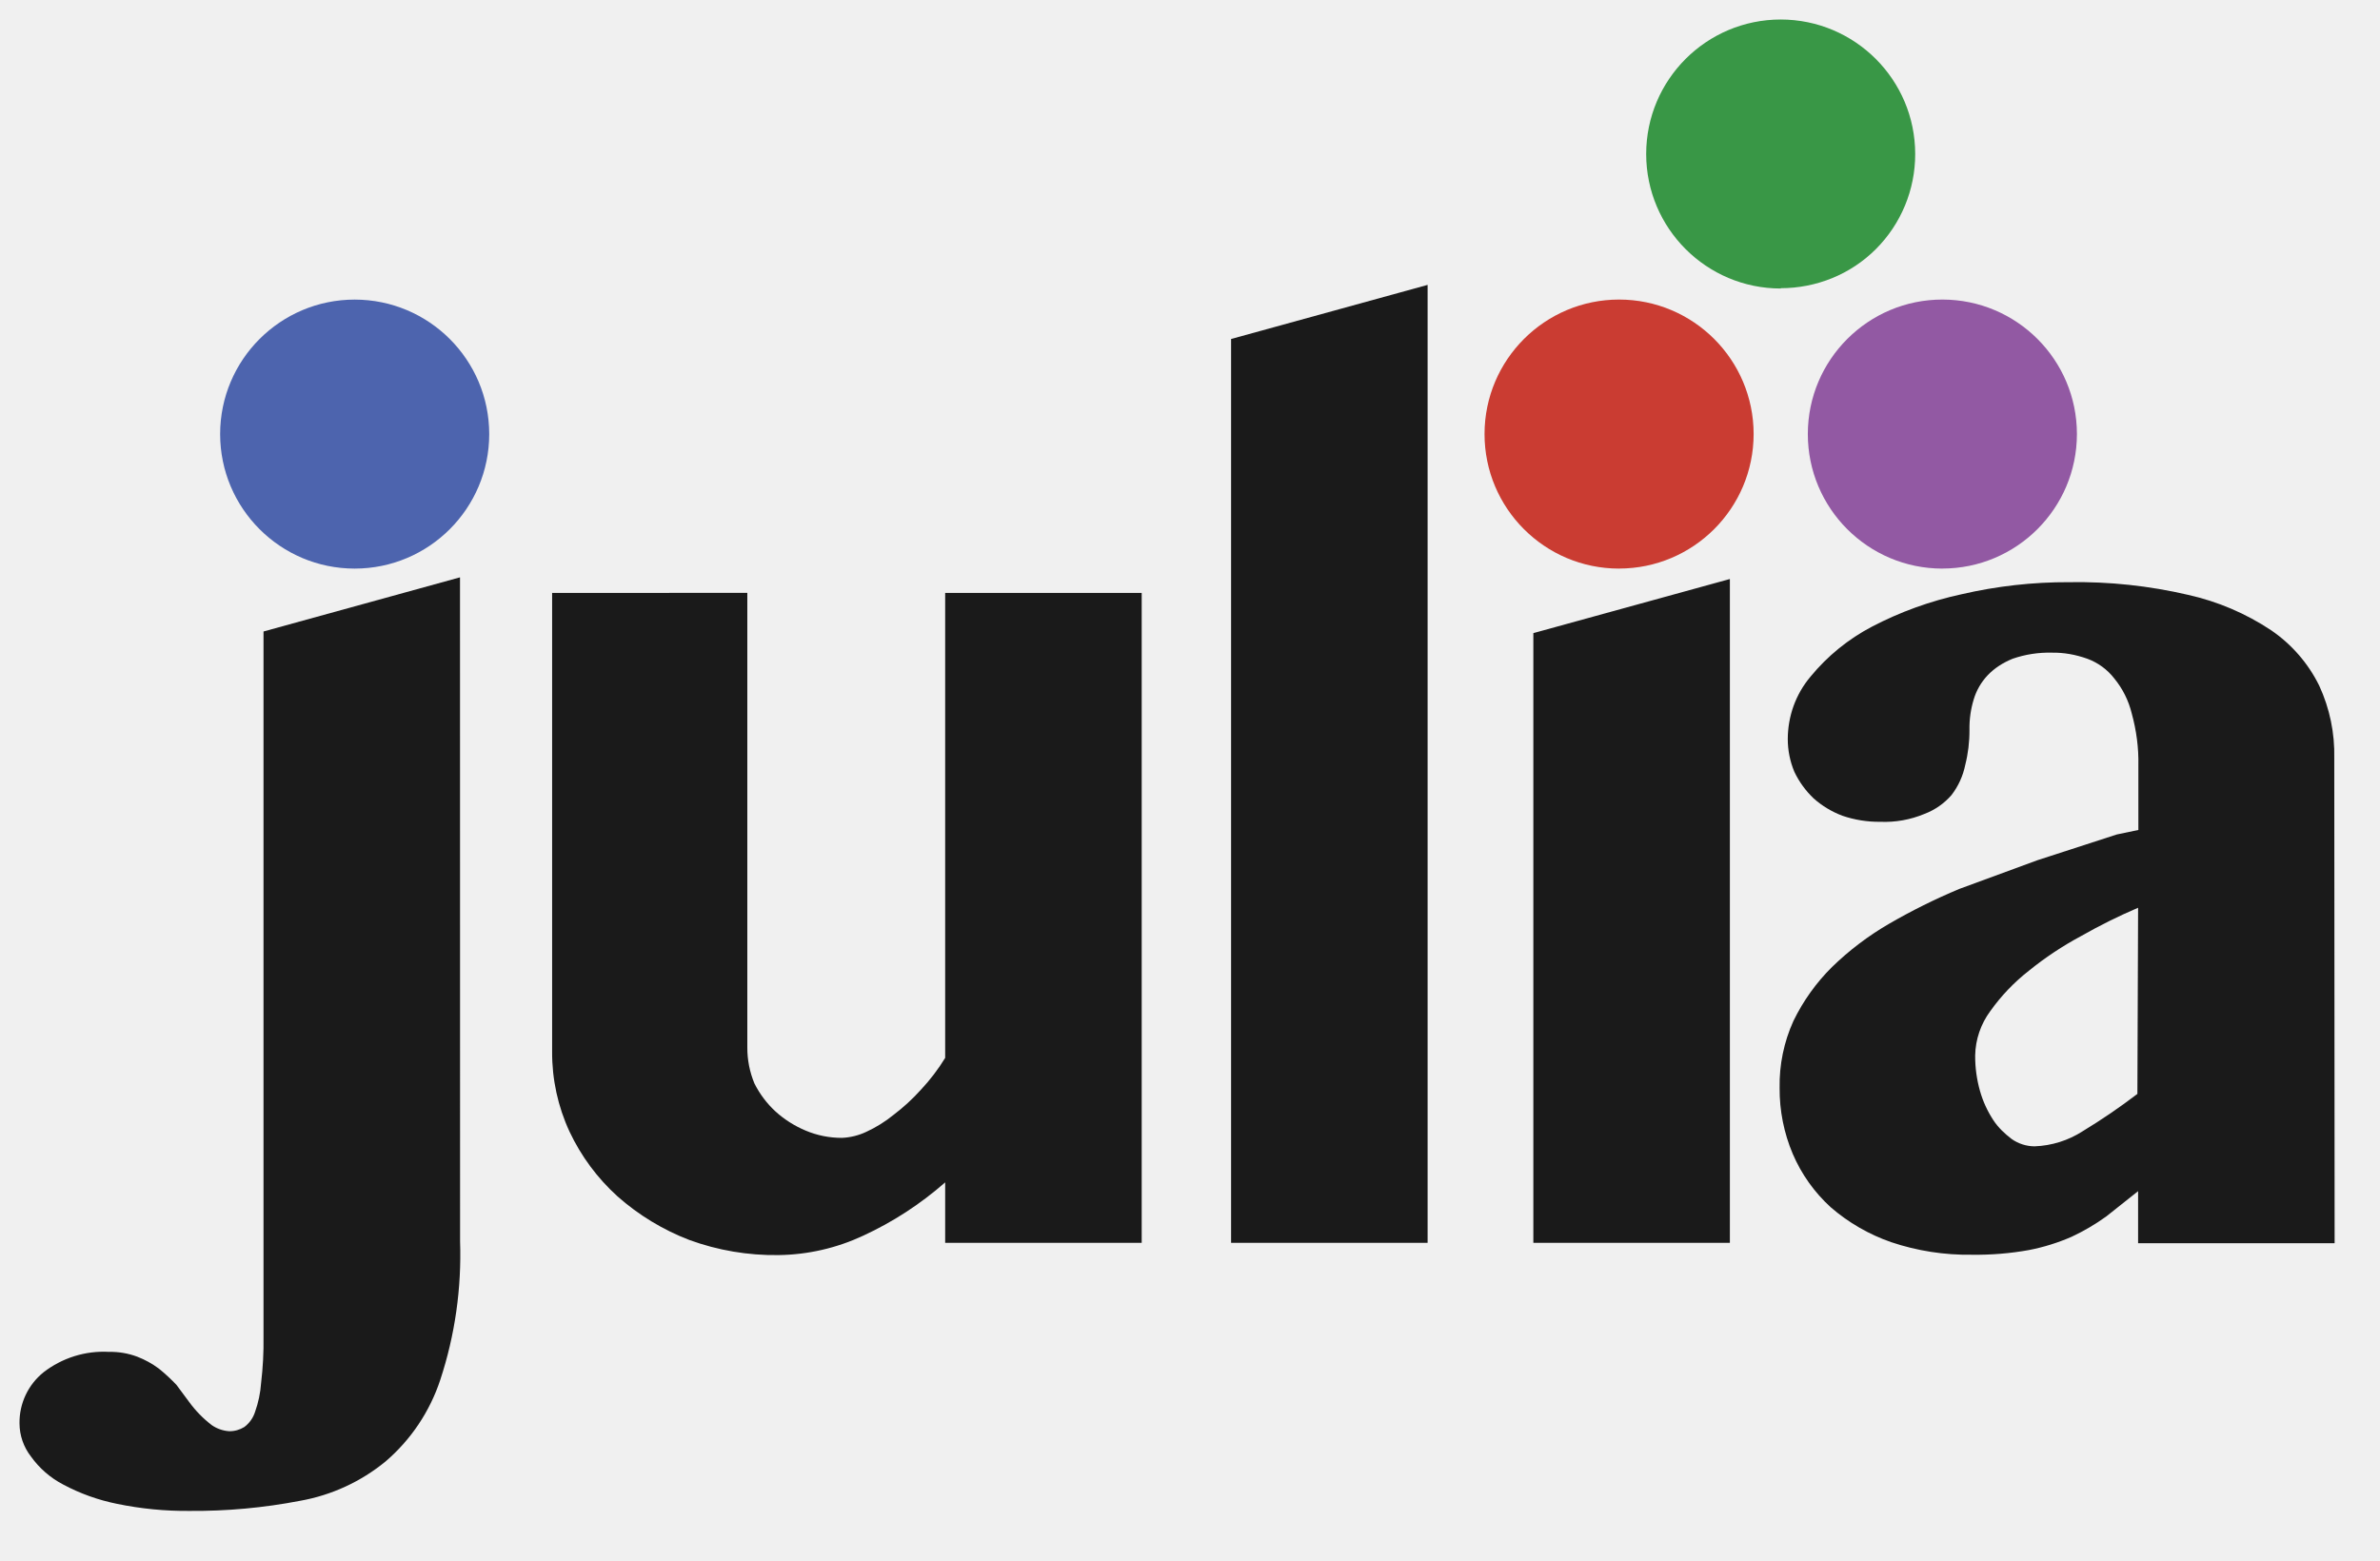
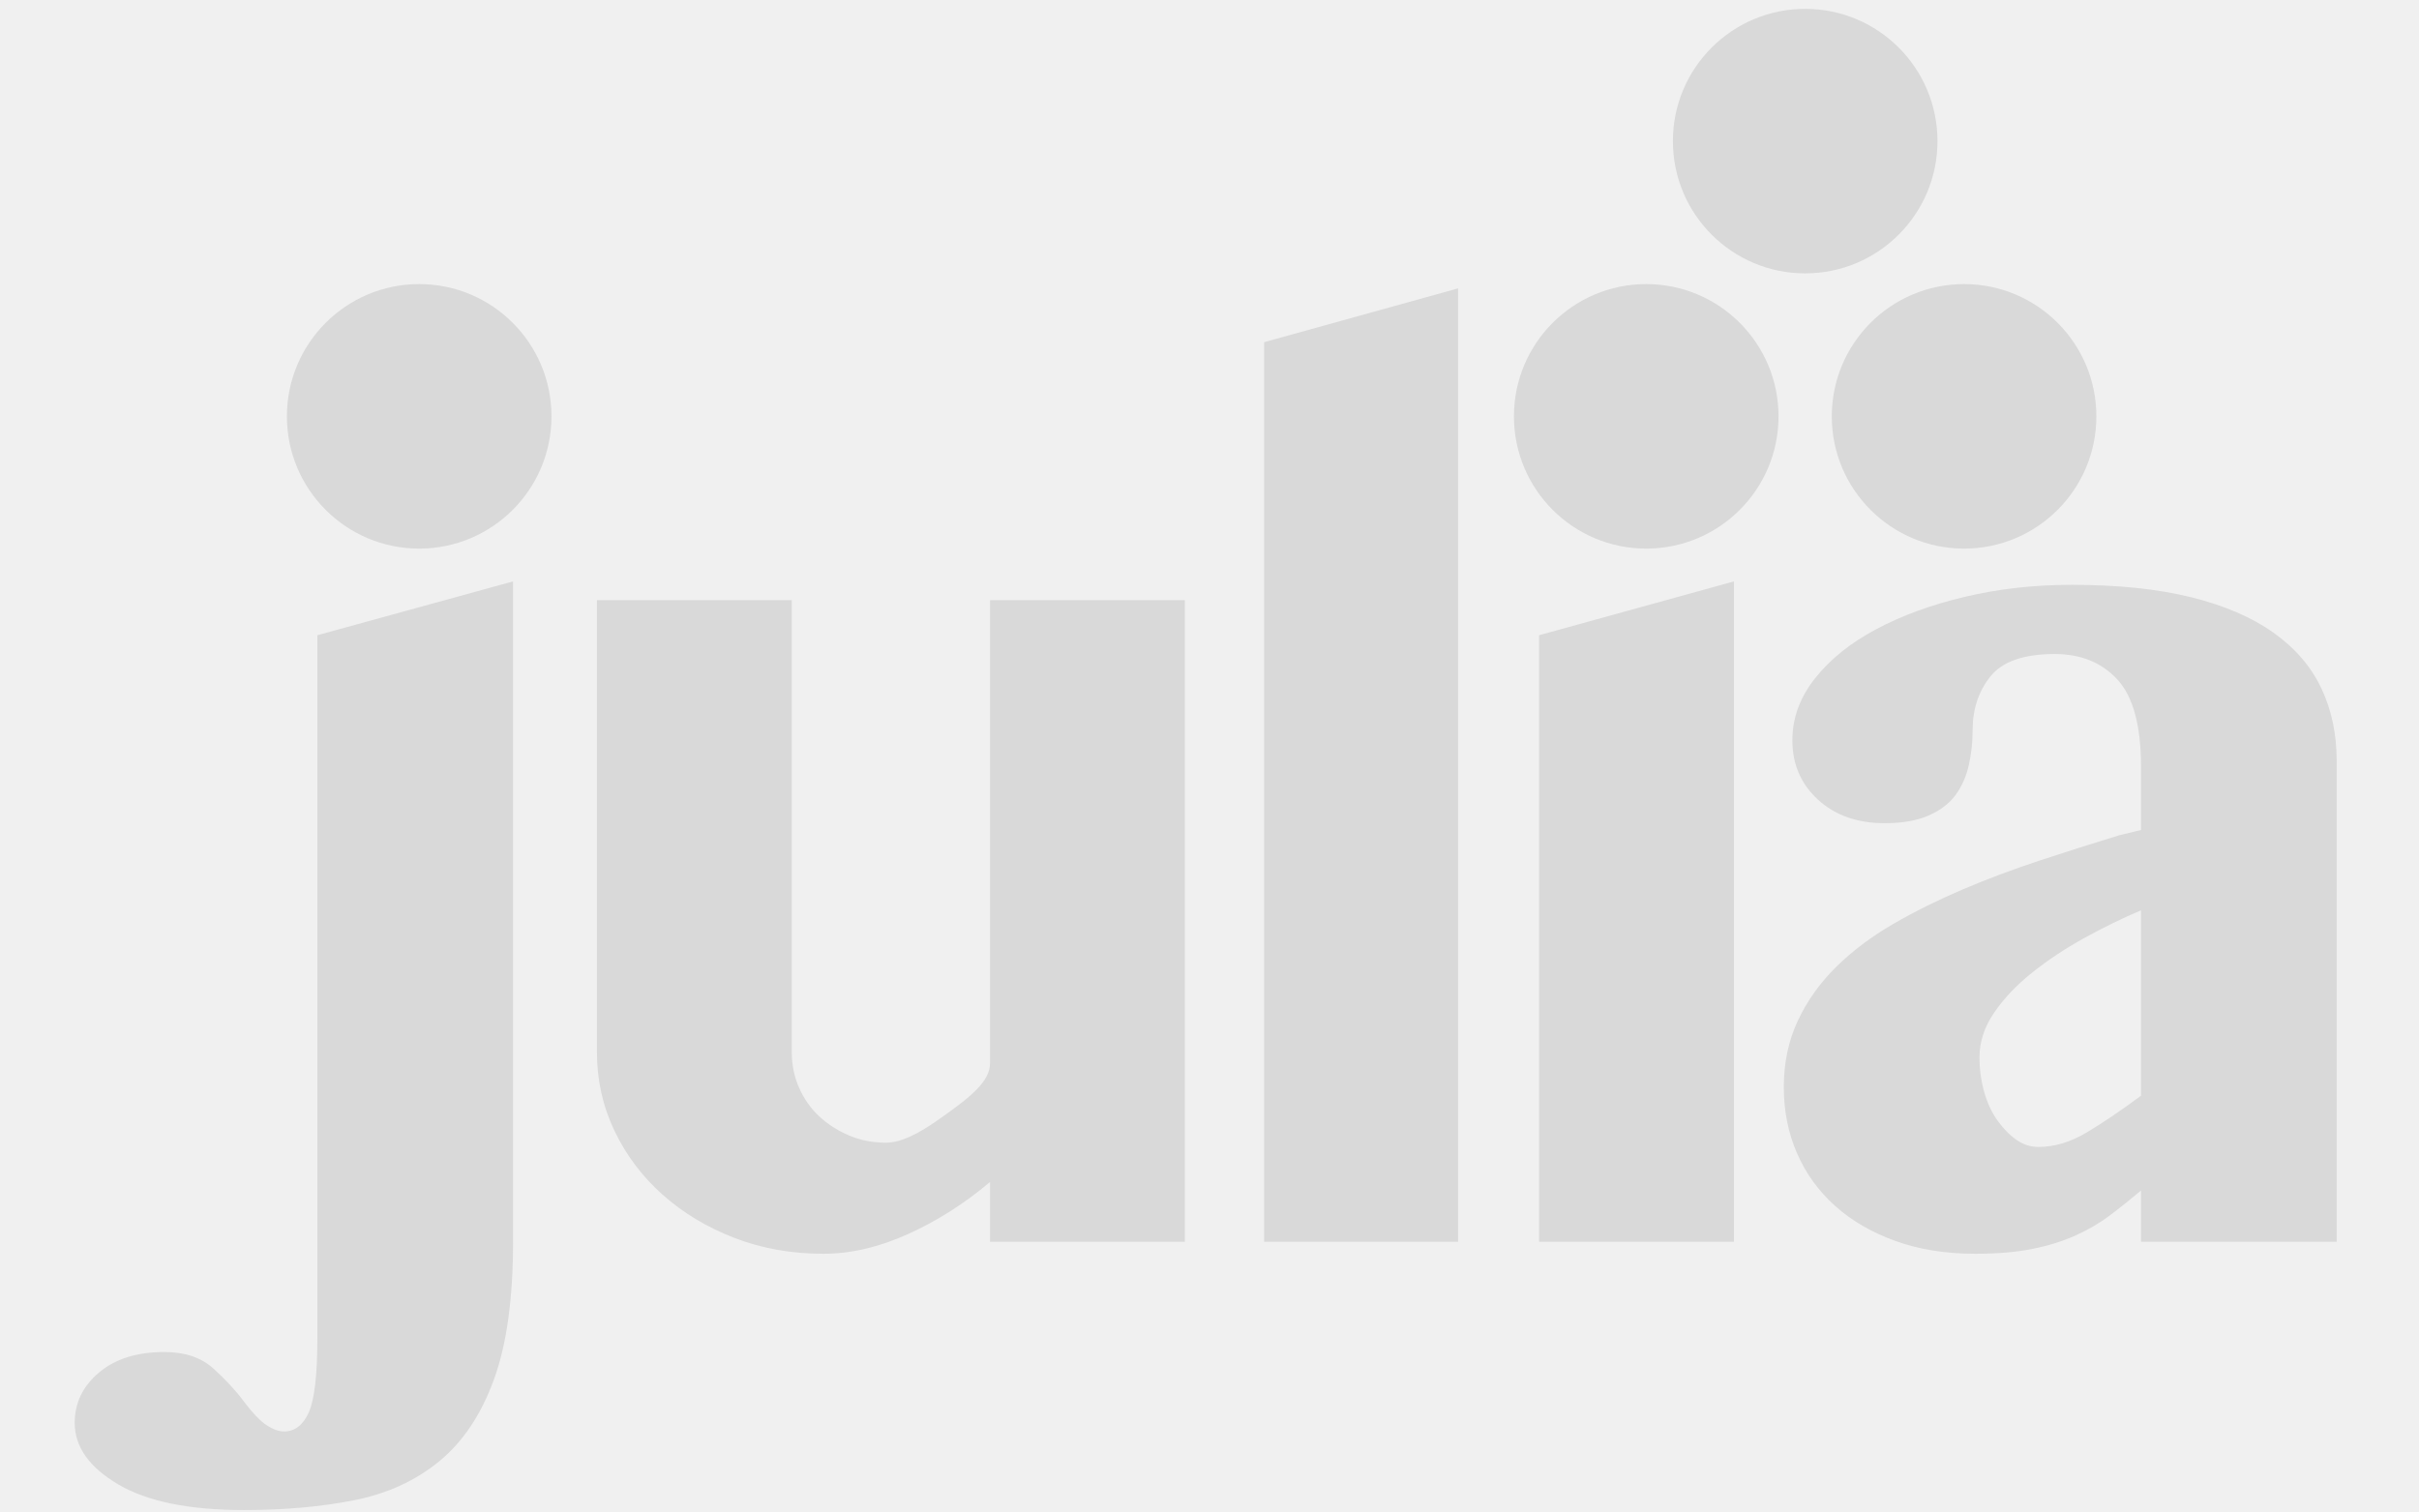
- <svg xmlns="http://www.w3.org/2000/svg" xmlns:xlink="http://www.w3.org/1999/xlink" viewBox="0 0 61 40" fill="#fff" fill-rule="evenodd" stroke="#000" stroke-linecap="round" stroke-linejoin="round">
-   <use xlink:href="#A" x=".5" y=".5" />
-   <symbol id="A" overflow="visible">
-     <g stroke="none" fill-rule="nonzero">
-       <path d="M36.09 31.36h-5.037V8.19l5.037-1.387z" fill="#1a1a1a" />
-       <path d="M8.59 14.076a3.45 3.45 0 0 1-3.448-3.448A3.45 3.45 0 0 1 8.591 7.18a3.45 3.45 0 0 1 3.448 3.448 3.45 3.45 0 0 1-3.448 3.448z" fill="#4d64ae" />
-       <path d="M11.292 31.32c.04 1.205-.13 2.408-.508 3.553-.268.812-.753 1.536-1.403 2.092-.63.517-1.383.864-2.185 1.007a14.35 14.35 0 0 1-2.836.26 8.78 8.78 0 0 1-1.864-.182c-.48-.097-.94-.262-1.372-.492a2.34 2.34 0 0 1-.83-.72 1.39 1.39 0 0 1-.294-.85 1.65 1.65 0 0 1 .616-1.31c.478-.37 1.074-.557 1.678-.523a1.95 1.95 0 0 1 .725.124 2.34 2.34 0 0 1 .554.306 4.65 4.65 0 0 1 .449.415l.322.434c.165.227.362.43.585.6a.89.89 0 0 0 .446.155c.137.002.27-.036.387-.108.13-.097.226-.233.275-.387a2.78 2.78 0 0 0 .155-.74 8.97 8.97 0 0 0 .062-1.186v-18.08L11.29 14.3zm7.362-16.622v11.65a2.38 2.38 0 0 0 .182.926 2.5 2.5 0 0 0 .539.717c.228.207.49.373.775.492a2.37 2.37 0 0 0 .93.186 1.63 1.63 0 0 0 .624-.155 3.26 3.26 0 0 0 .697-.434c.253-.192.488-.407.7-.643.235-.25.444-.524.624-.818V14.7h5.037v16.66h-5.037v-1.55c-.632.555-1.34 1.016-2.104 1.368a5.29 5.29 0 0 1-2.166.496 6.4 6.4 0 0 1-2.286-.387 6.04 6.04 0 0 1-1.844-1.12 5.26 5.26 0 0 1-1.228-1.658 4.81 4.81 0 0 1-.446-2.05V14.7z" fill="#1a1a1a" />
-       <use xlink:href="#C" fill="#ca3c32" />
-       <use xlink:href="#C" x="8.286" fill="#9259a3" />
-       <path d="M45.14 6.896a3.45 3.45 0 0 1-3.448-3.448A3.45 3.45 0 0 1 45.139 0a3.45 3.45 0 0 1 3.448 3.448 3.44 3.44 0 0 1-1.01 2.44c-.648.647-1.525 1-2.44 1z" fill="#399746" />
-       <path d="M38.8 15.73l5.037-1.387V31.36H38.8zM54.3 22.77c-.5.214-.988.456-1.46.725a8.48 8.48 0 0 0-1.341.891 4.95 4.95 0 0 0-.988 1.035c-.244.33-.38.728-.387 1.14a3.27 3.27 0 0 0 .124.907 2.71 2.71 0 0 0 .337.74c.13.2.3.357.477.492a1.03 1.03 0 0 0 .585.186 2.44 2.44 0 0 0 1.232-.387 16.06 16.06 0 0 0 1.403-.957zm5.037 8.6H54.3v-1.335l-.814.647a5.5 5.5 0 0 1-.891.523 5.21 5.21 0 0 1-1.093.34c-.483.087-.974.127-1.465.12a6.2 6.2 0 0 1-2.065-.322 4.74 4.74 0 0 1-1.55-.895 3.96 3.96 0 0 1-.973-1.368 4.26 4.26 0 0 1-.337-1.693 3.98 3.98 0 0 1 .353-1.713 5.08 5.08 0 0 1 .988-1.383 7.5 7.5 0 0 1 1.461-1.108 15.61 15.61 0 0 1 1.802-.895l2.003-.736 2.034-.66.554-.116v-1.65c.01-.452-.05-.902-.17-1.337-.08-.328-.232-.634-.446-.895a1.55 1.55 0 0 0-.694-.508c-.3-.106-.598-.16-.907-.155a2.86 2.86 0 0 0-1.004.155c-.246.1-.468.24-.647.43a1.54 1.54 0 0 0-.353.616 2.51 2.51 0 0 0-.108.775c.002.307-.035.613-.108.9a1.88 1.88 0 0 1-.353.775 1.73 1.73 0 0 1-.697.484 2.65 2.65 0 0 1-1.124.201 2.91 2.91 0 0 1-.973-.155 2.36 2.36 0 0 1-.74-.446 2.32 2.32 0 0 1-.492-.678 2.17 2.17 0 0 1-.17-.845c.003-.582.2-1.144.585-1.6a5.1 5.1 0 0 1 1.573-1.279 9.13 9.13 0 0 1 2.294-.83 12.04 12.04 0 0 1 2.759-.31c1.026-.017 2.05.092 3.05.325a6.34 6.34 0 0 1 2.127.907 3.7 3.7 0 0 1 1.232 1.418c.27.584.402 1.22.387 1.864z" fill="#1a1a1a" />
-     </g>
-   </symbol>
-   <defs>
-     <path id="C" d="M40.994 14.076a3.45 3.45 0 0 1-3.445-3.451 3.45 3.45 0 0 1 3.45-3.446 3.45 3.45 0 0 1 3.447 3.448c-.002 1.905-1.547 3.448-3.452 3.448z" />
-   </defs>
+ <svg xmlns="http://www.w3.org/2000/svg" width="320pt" height="200pt" viewBox="0 0 320 200" version="1.1">
+   <g id="surface71">
+     <path style=" stroke:none;fill-rule:nonzero;fill:rgb(85.098%,85.098%,85.098%);fill-opacity:1;" d="M 67.871 164.312 C 67.871 171.848 67.023 177.934 65.328 182.566 C 63.633 187.203 61.223 190.801 58.094 193.363 C 54.969 195.926 51.219 197.641 46.848 198.508 C 42.477 199.371 37.613 199.805 32.266 199.805 C 25.027 199.805 19.488 198.676 15.648 196.414 C 11.805 194.152 9.883 191.441 9.883 188.273 C 9.883 185.637 10.953 183.414 13.102 181.605 C 15.25 179.797 18.133 178.895 21.75 178.895 C 24.465 178.895 26.633 179.629 28.25 181.098 C 29.871 182.566 31.211 184.02 32.266 185.449 C 33.469 187.031 34.488 188.086 35.316 188.613 C 36.145 189.141 36.898 189.406 37.578 189.406 C 39.008 189.406 40.102 188.559 40.855 186.863 C 41.609 185.168 41.984 181.871 41.984 176.973 L 41.984 84.051 L 67.871 76.93 L 67.871 164.312 M 104.738 79.414 L 104.738 139.215 C 104.738 140.875 105.059 142.438 105.699 143.906 C 106.34 145.375 107.227 146.641 108.355 147.695 C 109.488 148.75 110.805 149.598 112.312 150.238 C 113.82 150.879 115.441 151.199 117.176 151.199 C 119.133 151.199 121.359 150.102 124.07 148.203 C 128.363 145.195 130.965 143.129 130.965 140.684 C 130.965 140.098 130.965 79.414 130.965 79.414 L 156.738 79.414 L 156.738 164.312 L 130.965 164.312 L 130.965 156.398 C 127.574 159.262 123.957 161.559 120.113 163.293 C 116.27 165.027 112.539 165.895 108.922 165.895 C 104.703 165.895 100.781 165.195 97.164 163.801 C 93.547 162.406 90.383 160.504 87.672 158.094 C 84.957 155.684 82.828 152.855 81.281 149.613 C 79.738 146.375 78.965 142.906 78.965 139.215 L 78.965 79.414 L 104.738 79.414 M 192.883 164.312 L 167.223 164.312 L 167.223 45.277 L 192.883 38.156 L 192.883 164.312 M 203.602 84.051 L 229.375 76.93 L 229.375 164.312 L 203.602 164.312 L 203.602 84.051 M 283.227 120.449 C 280.738 121.508 278.23 122.73 275.707 124.125 C 273.184 125.52 270.883 127.047 268.812 128.703 C 266.738 130.359 265.062 132.133 263.781 134.016 C 262.5 135.898 261.859 137.859 261.859 139.895 C 261.859 141.477 262.066 143.004 262.48 144.473 C 262.895 145.941 263.48 147.203 264.234 148.258 C 264.988 149.312 265.816 150.16 266.723 150.801 C 267.625 151.441 268.605 151.762 269.66 151.762 C 271.77 151.762 273.898 151.121 276.047 149.84 C 278.195 148.559 280.586 146.941 283.227 144.98 L 283.227 120.449 M 309.109 164.312 L 283.227 164.312 L 283.227 157.527 C 281.793 158.734 280.398 159.848 279.043 160.863 C 277.688 161.879 276.16 162.766 274.465 163.52 C 272.77 164.273 270.867 164.855 268.754 165.273 C 266.645 165.688 264.156 165.895 261.297 165.895 C 257.375 165.895 253.852 165.328 250.727 164.199 C 247.598 163.066 244.941 161.523 242.758 159.562 C 240.57 157.605 238.895 155.285 237.727 152.609 C 236.559 149.938 235.973 147.016 235.973 143.852 C 235.973 140.609 236.594 137.672 237.84 135.031 C 239.082 132.395 240.777 130.023 242.926 127.91 C 245.074 125.801 247.578 123.918 250.441 122.258 C 253.305 120.602 256.379 119.074 259.656 117.68 C 262.934 116.285 266.344 115.008 269.887 113.84 C 273.426 112.672 276.934 111.559 280.398 110.504 L 283.227 109.824 L 283.227 101.461 C 283.227 96.035 282.188 92.191 280.117 89.93 C 278.043 87.668 275.273 86.539 271.809 86.539 C 267.738 86.539 264.91 87.52 263.328 89.477 C 261.746 91.438 260.953 93.809 260.953 96.598 C 260.953 98.18 260.785 99.727 260.445 101.234 C 260.109 102.742 259.523 104.059 258.695 105.191 C 257.867 106.32 256.68 107.227 255.133 107.902 C 253.59 108.582 251.648 108.922 249.312 108.922 C 245.695 108.922 242.758 107.883 240.496 105.812 C 238.234 103.738 237.105 101.121 237.105 97.953 C 237.105 95.016 238.102 92.285 240.098 89.762 C 242.098 87.234 244.789 85.066 248.184 83.262 C 251.574 81.449 255.492 80.02 259.938 78.965 C 264.383 77.91 269.094 77.383 274.066 77.383 C 280.172 77.383 285.43 77.93 289.84 79.02 C 294.246 80.113 297.883 81.676 300.746 83.711 C 303.609 85.746 305.719 88.195 307.074 91.059 C 308.434 93.922 309.109 97.129 309.109 100.668 L 309.109 164.312 " />
+     <path style=" stroke:none;fill-rule:nonzero;fill:rgb(85.098%,85.098%,85.098%);fill-opacity:1;" d="M 235.273 55.09 C 235.273 64.758 227.438 72.59 217.773 72.59 C 208.105 72.59 200.273 64.758 200.273 55.09 C 200.273 45.426 208.105 37.59 217.773 37.59 C 227.438 37.59 235.273 45.426 235.273 55.09 " />
+     <path style=" stroke:none;fill-rule:nonzero;fill:rgb(85.098%,85.098%,85.098%);fill-opacity:1;" d="M 72.953 55.09 C 72.953 64.758 65.117 72.59 55.453 72.59 C 45.789 72.59 37.953 64.758 37.953 55.09 C 37.953 45.426 45.789 37.59 55.453 37.59 C 65.117 37.59 72.953 45.426 72.953 55.09 " />
+     <path style=" stroke:none;fill-rule:nonzero;fill:rgb(85.098%,85.098%,85.098%);fill-opacity:1;" d="M 277.32 55.09 C 277.32 64.758 269.484 72.59 259.82 72.59 C 250.156 72.59 242.32 64.758 242.32 55.09 C 242.32 45.426 250.156 37.59 259.82 37.59 C 269.484 37.59 277.32 45.426 277.32 55.09 " />
+     <path style=" stroke:none;fill-rule:nonzero;fill:rgb(85.098%,85.098%,85.098%);fill-opacity:1;" d="M 256.301 18.672 C 256.301 28.336 248.465 36.172 238.801 36.172 C 229.133 36.172 221.301 28.336 221.301 18.672 C 221.301 9.008 229.133 1.172 238.801 1.172 C 248.465 1.172 256.301 9.008 256.301 18.672 " />
+   </g>
</svg>
